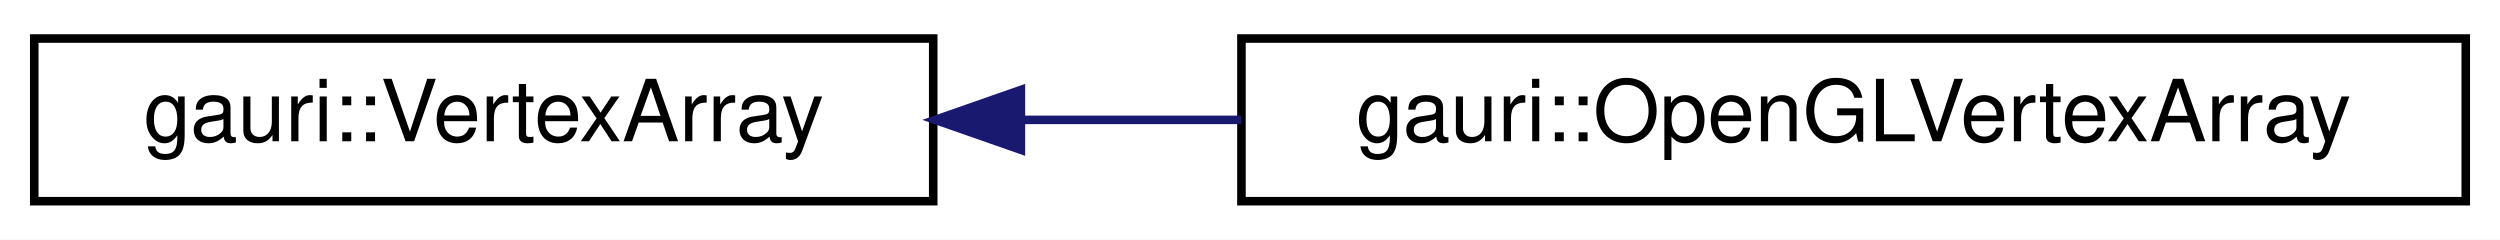
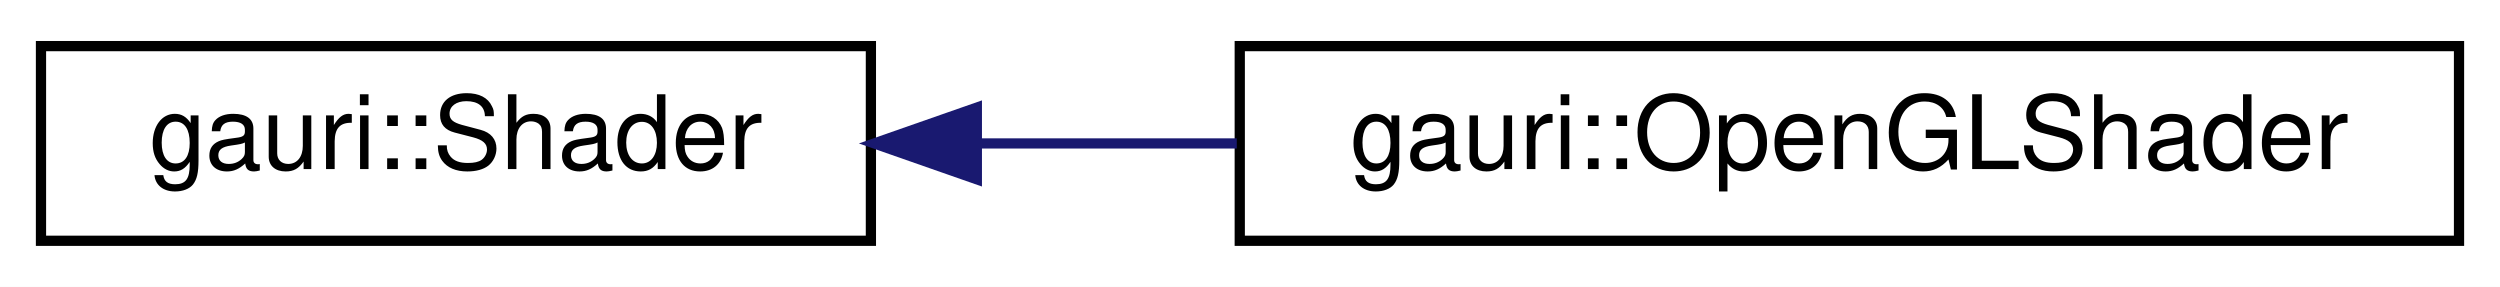
- <svg xmlns="http://www.w3.org/2000/svg" xmlns:xlink="http://www.w3.org/1999/xlink" width="292pt" height="28pt" viewBox="0.00 0.00 292.00 28.00">
+ <svg xmlns="http://www.w3.org/2000/svg" xmlns:xlink="http://www.w3.org/1999/xlink" width="244pt" height="28pt" viewBox="0.00 0.00 244.00 28.00">
  <g id="graph0" class="graph" transform="scale(1 1) rotate(0) translate(4 24)">
-     <polygon fill="white" stroke="transparent" points="-4,4 -4,-24 288,-24 288,4 -4,4" />
+     <polygon fill="white" stroke="transparent" points="-4,4 -4,-24 240,-24 240,4 -4,4" />
    <g id="node1" class="node">
      <g id="a_node1">
-         <a xlink:href="classgauri_1_1VertexArray.html" target="_top" xlink:title=" ">
-           <polygon fill="white" stroke="black" points="0,-0.5 0,-19.5 105,-19.5 105,-0.5 0,-0.5" />
-           <text text-anchor="middle" x="52.5" y="-7.5" font-family="Helvetica,sans-Serif" font-size="10.00">gauri::VertexArray</text>
+         <a xlink:href="classgauri_1_1Shader.html" target="_top" xlink:title=" ">
+           <polygon fill="white" stroke="black" points="0,-0.5 0,-19.5 81,-19.5 81,-0.5 0,-0.5" />
+           <text text-anchor="middle" x="40.5" y="-7.5" font-family="Helvetica,sans-Serif" font-size="10.00">gauri::Shader</text>
        </a>
      </g>
    </g>
    <g id="node2" class="node">
      <g id="a_node2">
-         <a xlink:href="classgauri_1_1OpenGLVertexArray.html" target="_top" xlink:title=" ">
-           <polygon fill="white" stroke="black" points="141,-0.5 141,-19.5 284,-19.5 284,-0.5 141,-0.5" />
-           <text text-anchor="middle" x="212.5" y="-7.5" font-family="Helvetica,sans-Serif" font-size="10.00">gauri::OpenGLVertexArray</text>
+         <a xlink:href="classgauri_1_1OpenGLShader.html" target="_top" xlink:title=" ">
+           <polygon fill="white" stroke="black" points="117,-0.5 117,-19.5 236,-19.5 236,-0.5 117,-0.5" />
+           <text text-anchor="middle" x="176.5" y="-7.5" font-family="Helvetica,sans-Serif" font-size="10.00">gauri::OpenGLShader</text>
        </a>
      </g>
    </g>
    <g id="edge1" class="edge">
-       <path fill="none" stroke="midnightblue" d="M115.34,-10C123.75,-10 132.44,-10 140.99,-10" />
-       <polygon fill="midnightblue" stroke="midnightblue" points="115.24,-6.5 105.24,-10 115.24,-13.5 115.24,-6.5" />
+       <path fill="none" stroke="midnightblue" d="M91.51,-10C99.73,-10 108.31,-10 116.71,-10" />
+       <polygon fill="midnightblue" stroke="midnightblue" points="91.34,-6.5 81.34,-10 91.34,-13.5 91.34,-6.5" />
    </g>
  </g>
</svg>
